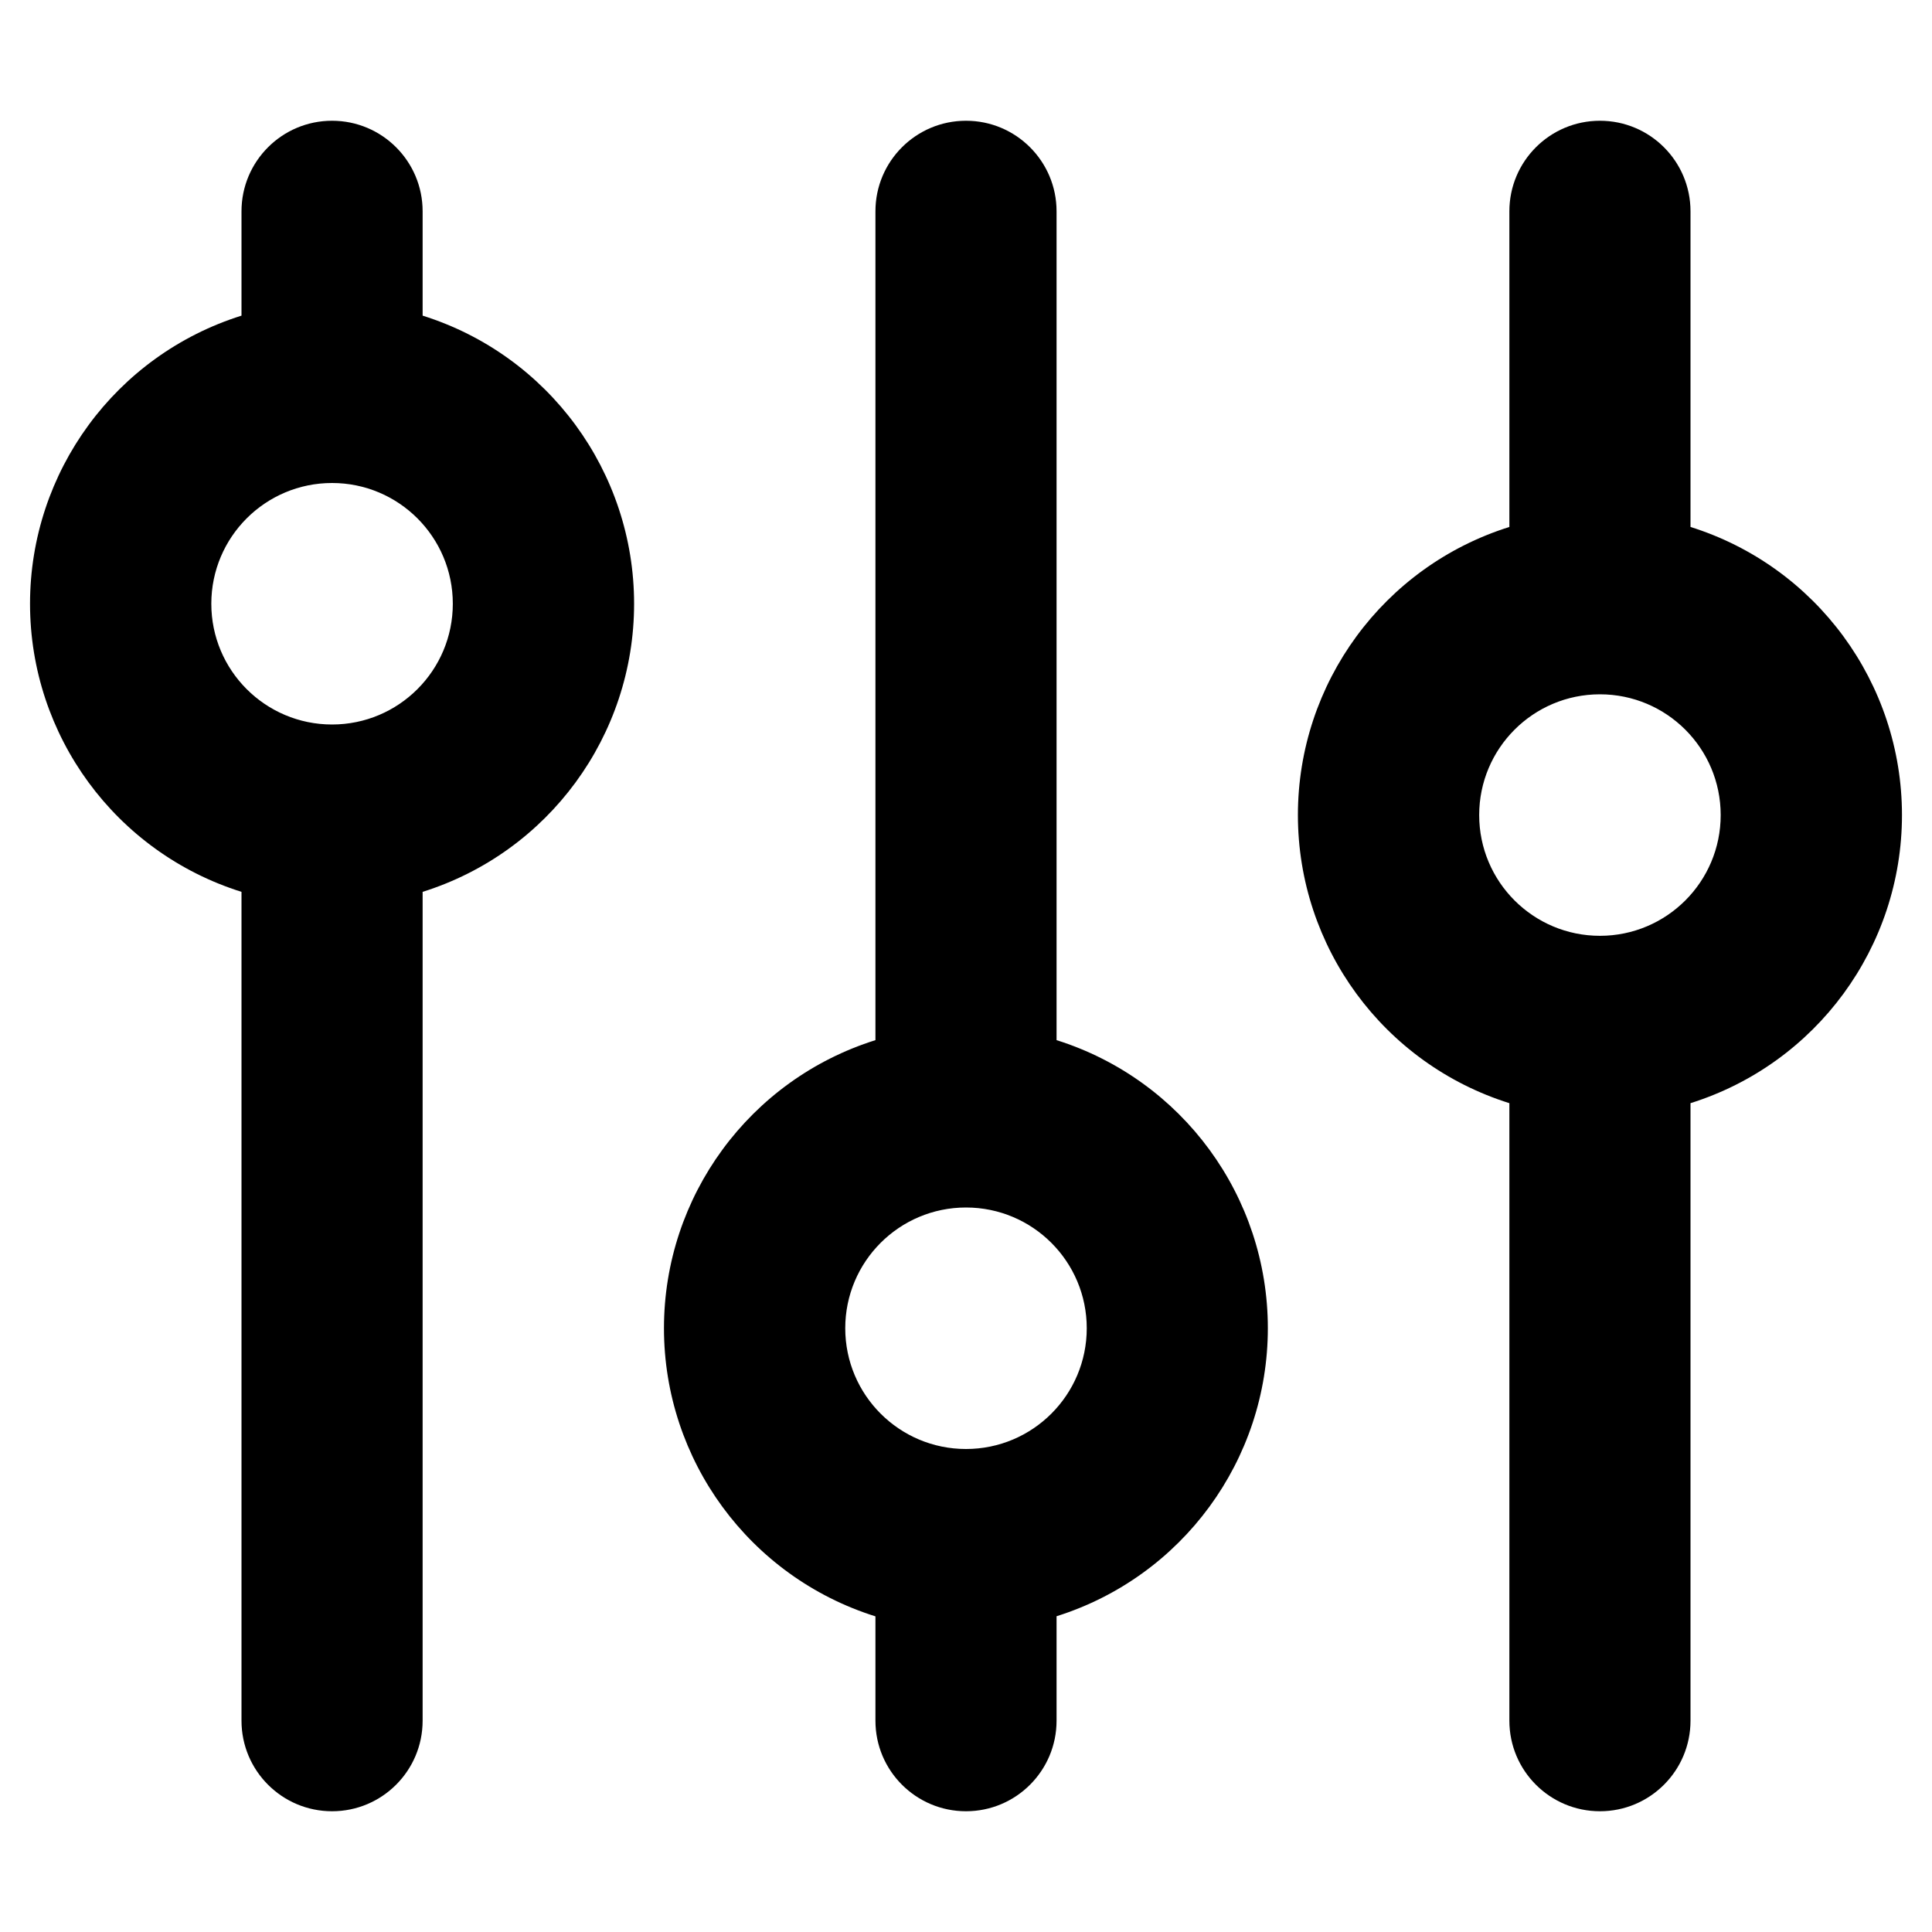
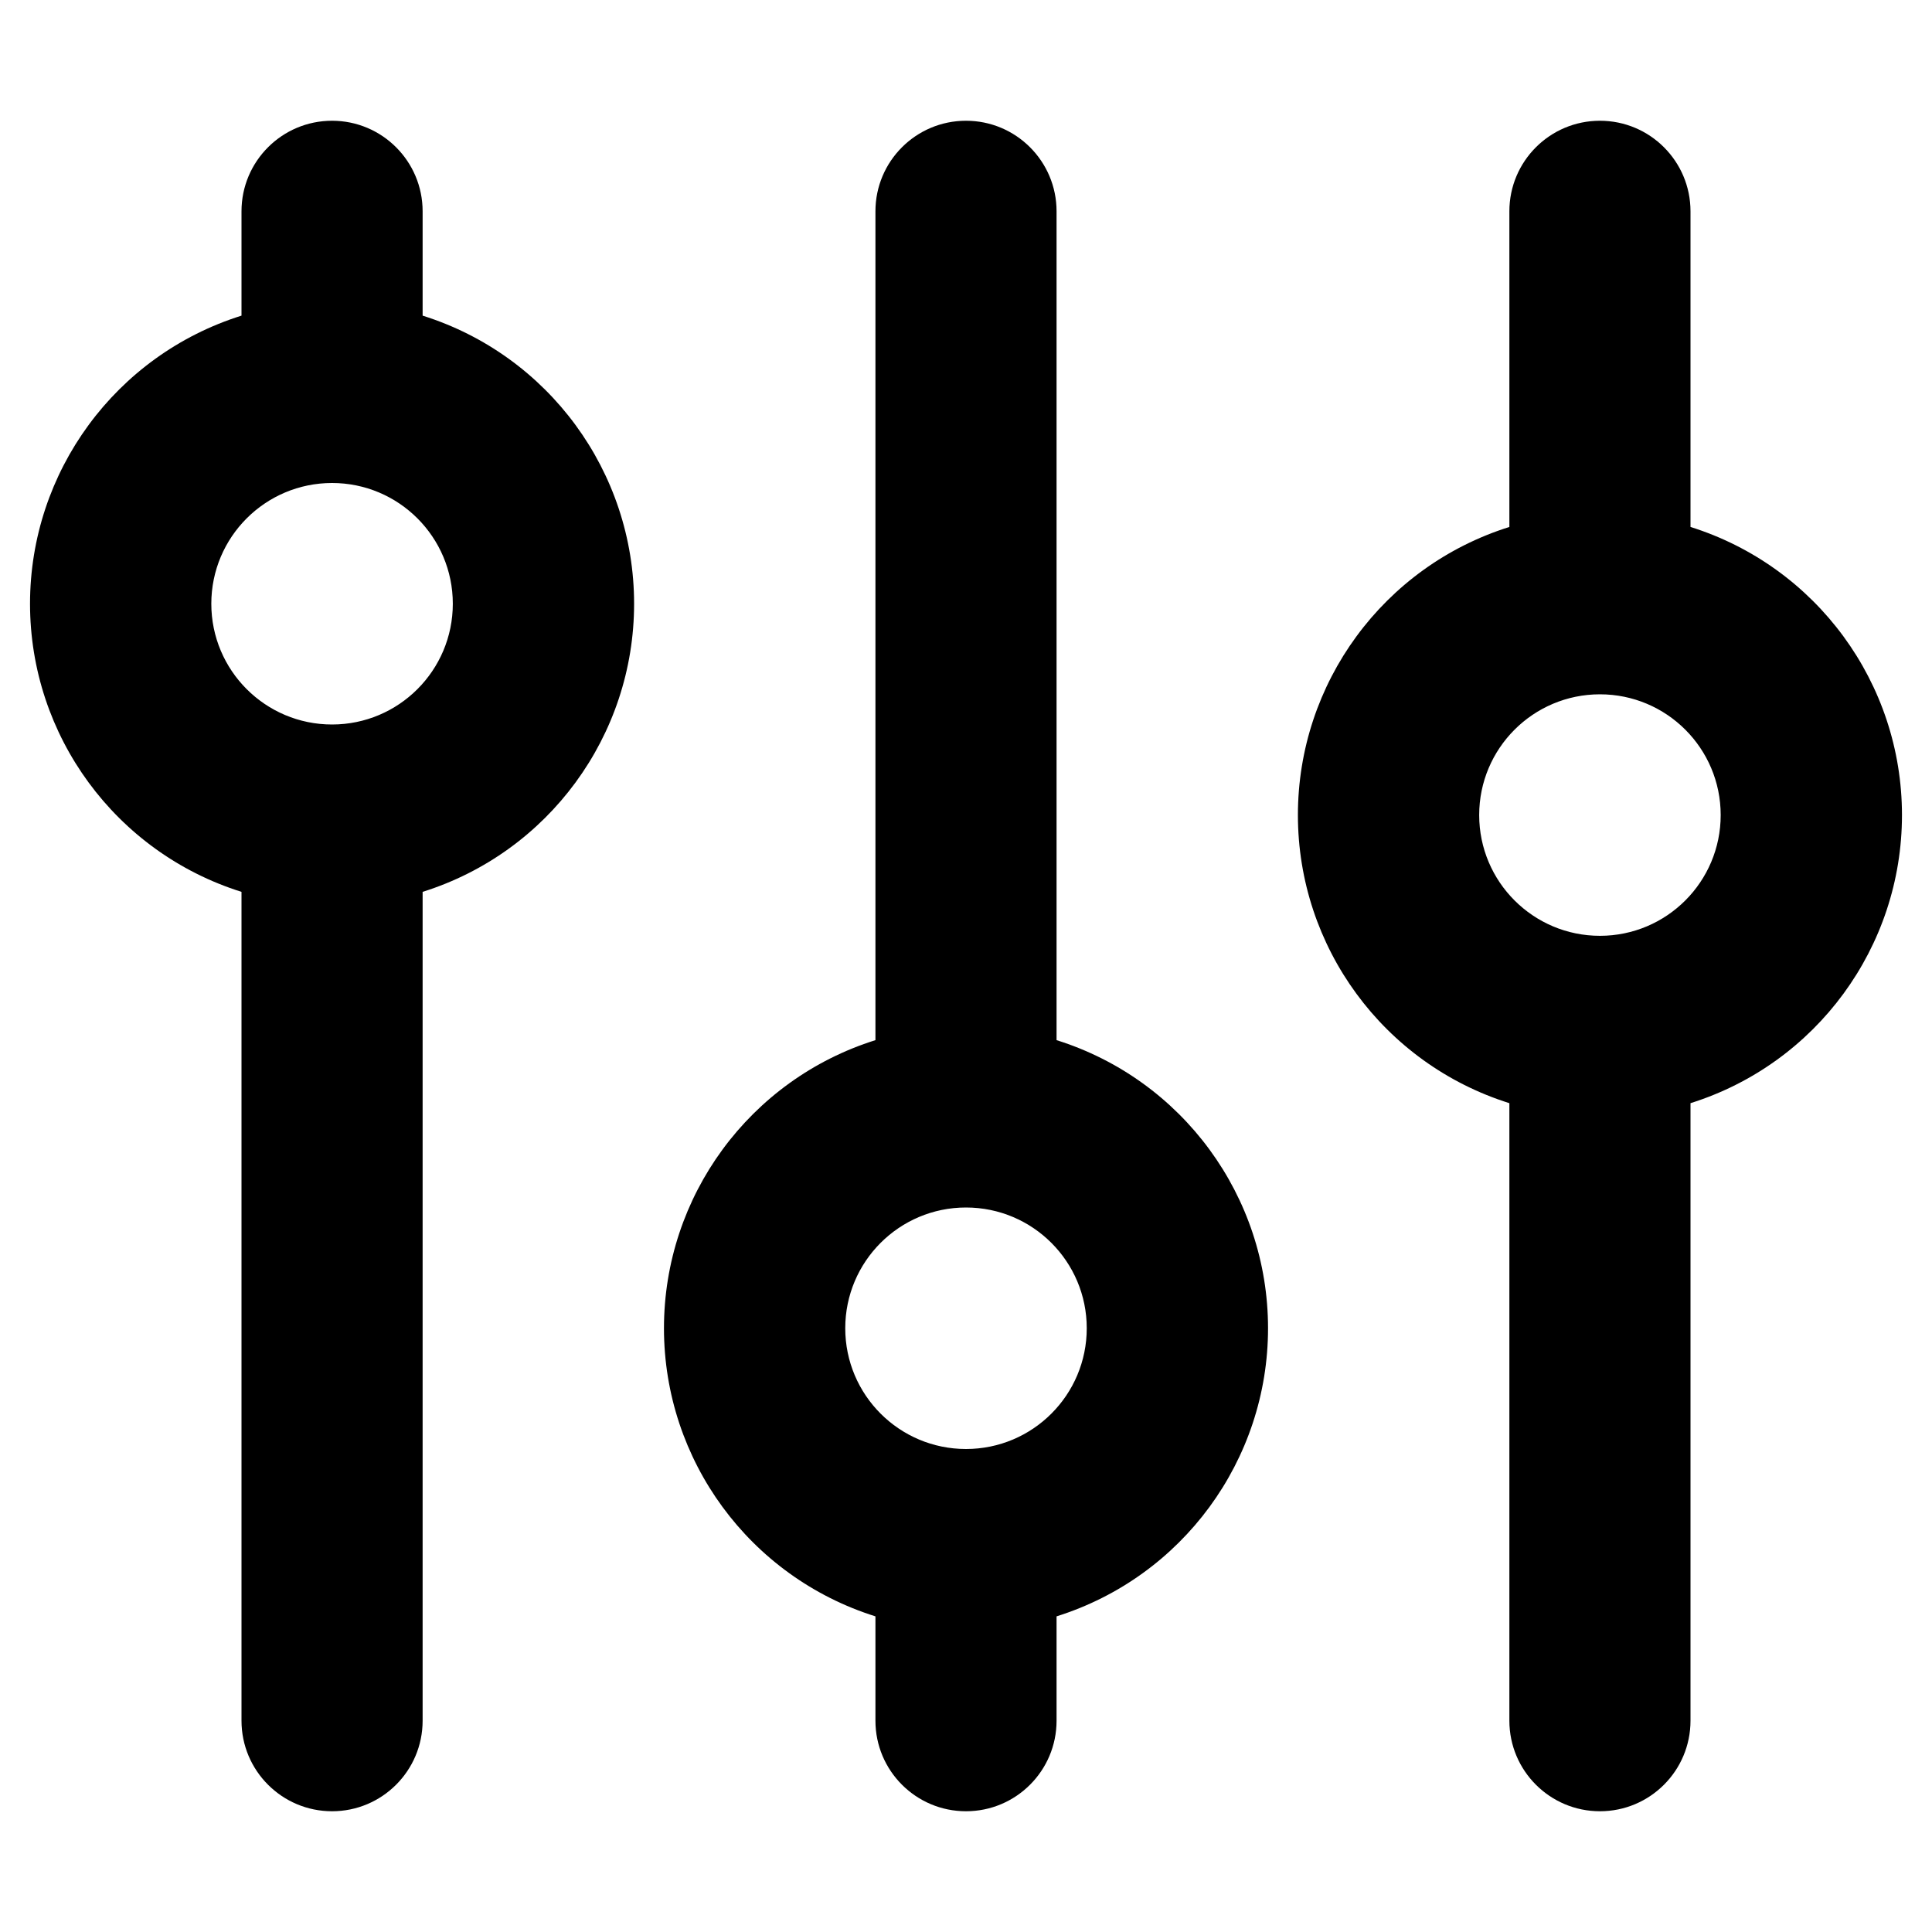
<svg xmlns="http://www.w3.org/2000/svg" fill="currentColor" class="ai" viewBox="0 0 16 16">
-   <path d="M2.75 1a.75.75 0 0 1 .75.75v.864a2.501 2.501 0 0 1 0 4.772v6.864a.75.75 0 0 1-1.5 0V7.386a2.501 2.501 0 0 1 0-4.772V1.75A.75.75 0 0 1 2.75 1Zm1 4a1 1 0 1 0-2 0 1 1 0 0 0 2 0ZM8 1a.75.75 0 0 1 .75.75v6.864a2.501 2.501 0 0 1 0 4.771v.865a.75.75 0 0 1-1.5 0v-.864a2.501 2.501 0 0 1 0-4.772V1.75A.75.75 0 0 1 8 1Zm1 10a1 1 0 1 0-2 0 1 1 0 0 0 2 0Zm4.25-10a.75.75 0 0 1 .75.75v2.614a2.501 2.501 0 0 1 0 4.772v5.114a.75.75 0 0 1-1.5 0V9.136a2.501 2.501 0 0 1 0-4.772V1.75a.75.75 0 0 1 .75-.75Zm0 6.75a1 1 0 1 0 0-2 1 1 0 0 0 0 2Z" />
+   <path d="M2.75 1a.75.75 0 0 1 .75.75v.864a2.501 2.501 0 0 1 0 4.772v6.864a.75.75 0 0 1-1.5 0V7.386a2.501 2.501 0 0 1 0-4.772V1.75A.75.75 0 0 1 2.75 1Zm1 4a1 1 0 1 0-2 0 1 1 0 0 0 2 0ZM8 1a.75.75 0 0 1 .75.75v6.864a2.501 2.501 0 0 1 0 4.772v.864a.75.75 0 0 1-1.5 0v-.864a2.501 2.501 0 0 1 0-4.772V1.75A.75.75 0 0 1 8 1Zm1 10a1 1 0 1 0-2 0 1 1 0 0 0 2 0Zm4.25-10a.75.75 0 0 1 .75.75v2.614a2.501 2.501 0 0 1 0 4.772v5.114a.75.75 0 0 1-1.5 0V9.136a2.501 2.501 0 0 1 0-4.772V1.75a.75.75 0 0 1 .75-.75Zm0 6.75a1 1 0 1 0 0-2 1 1 0 0 0 0 2Z" />
</svg>
